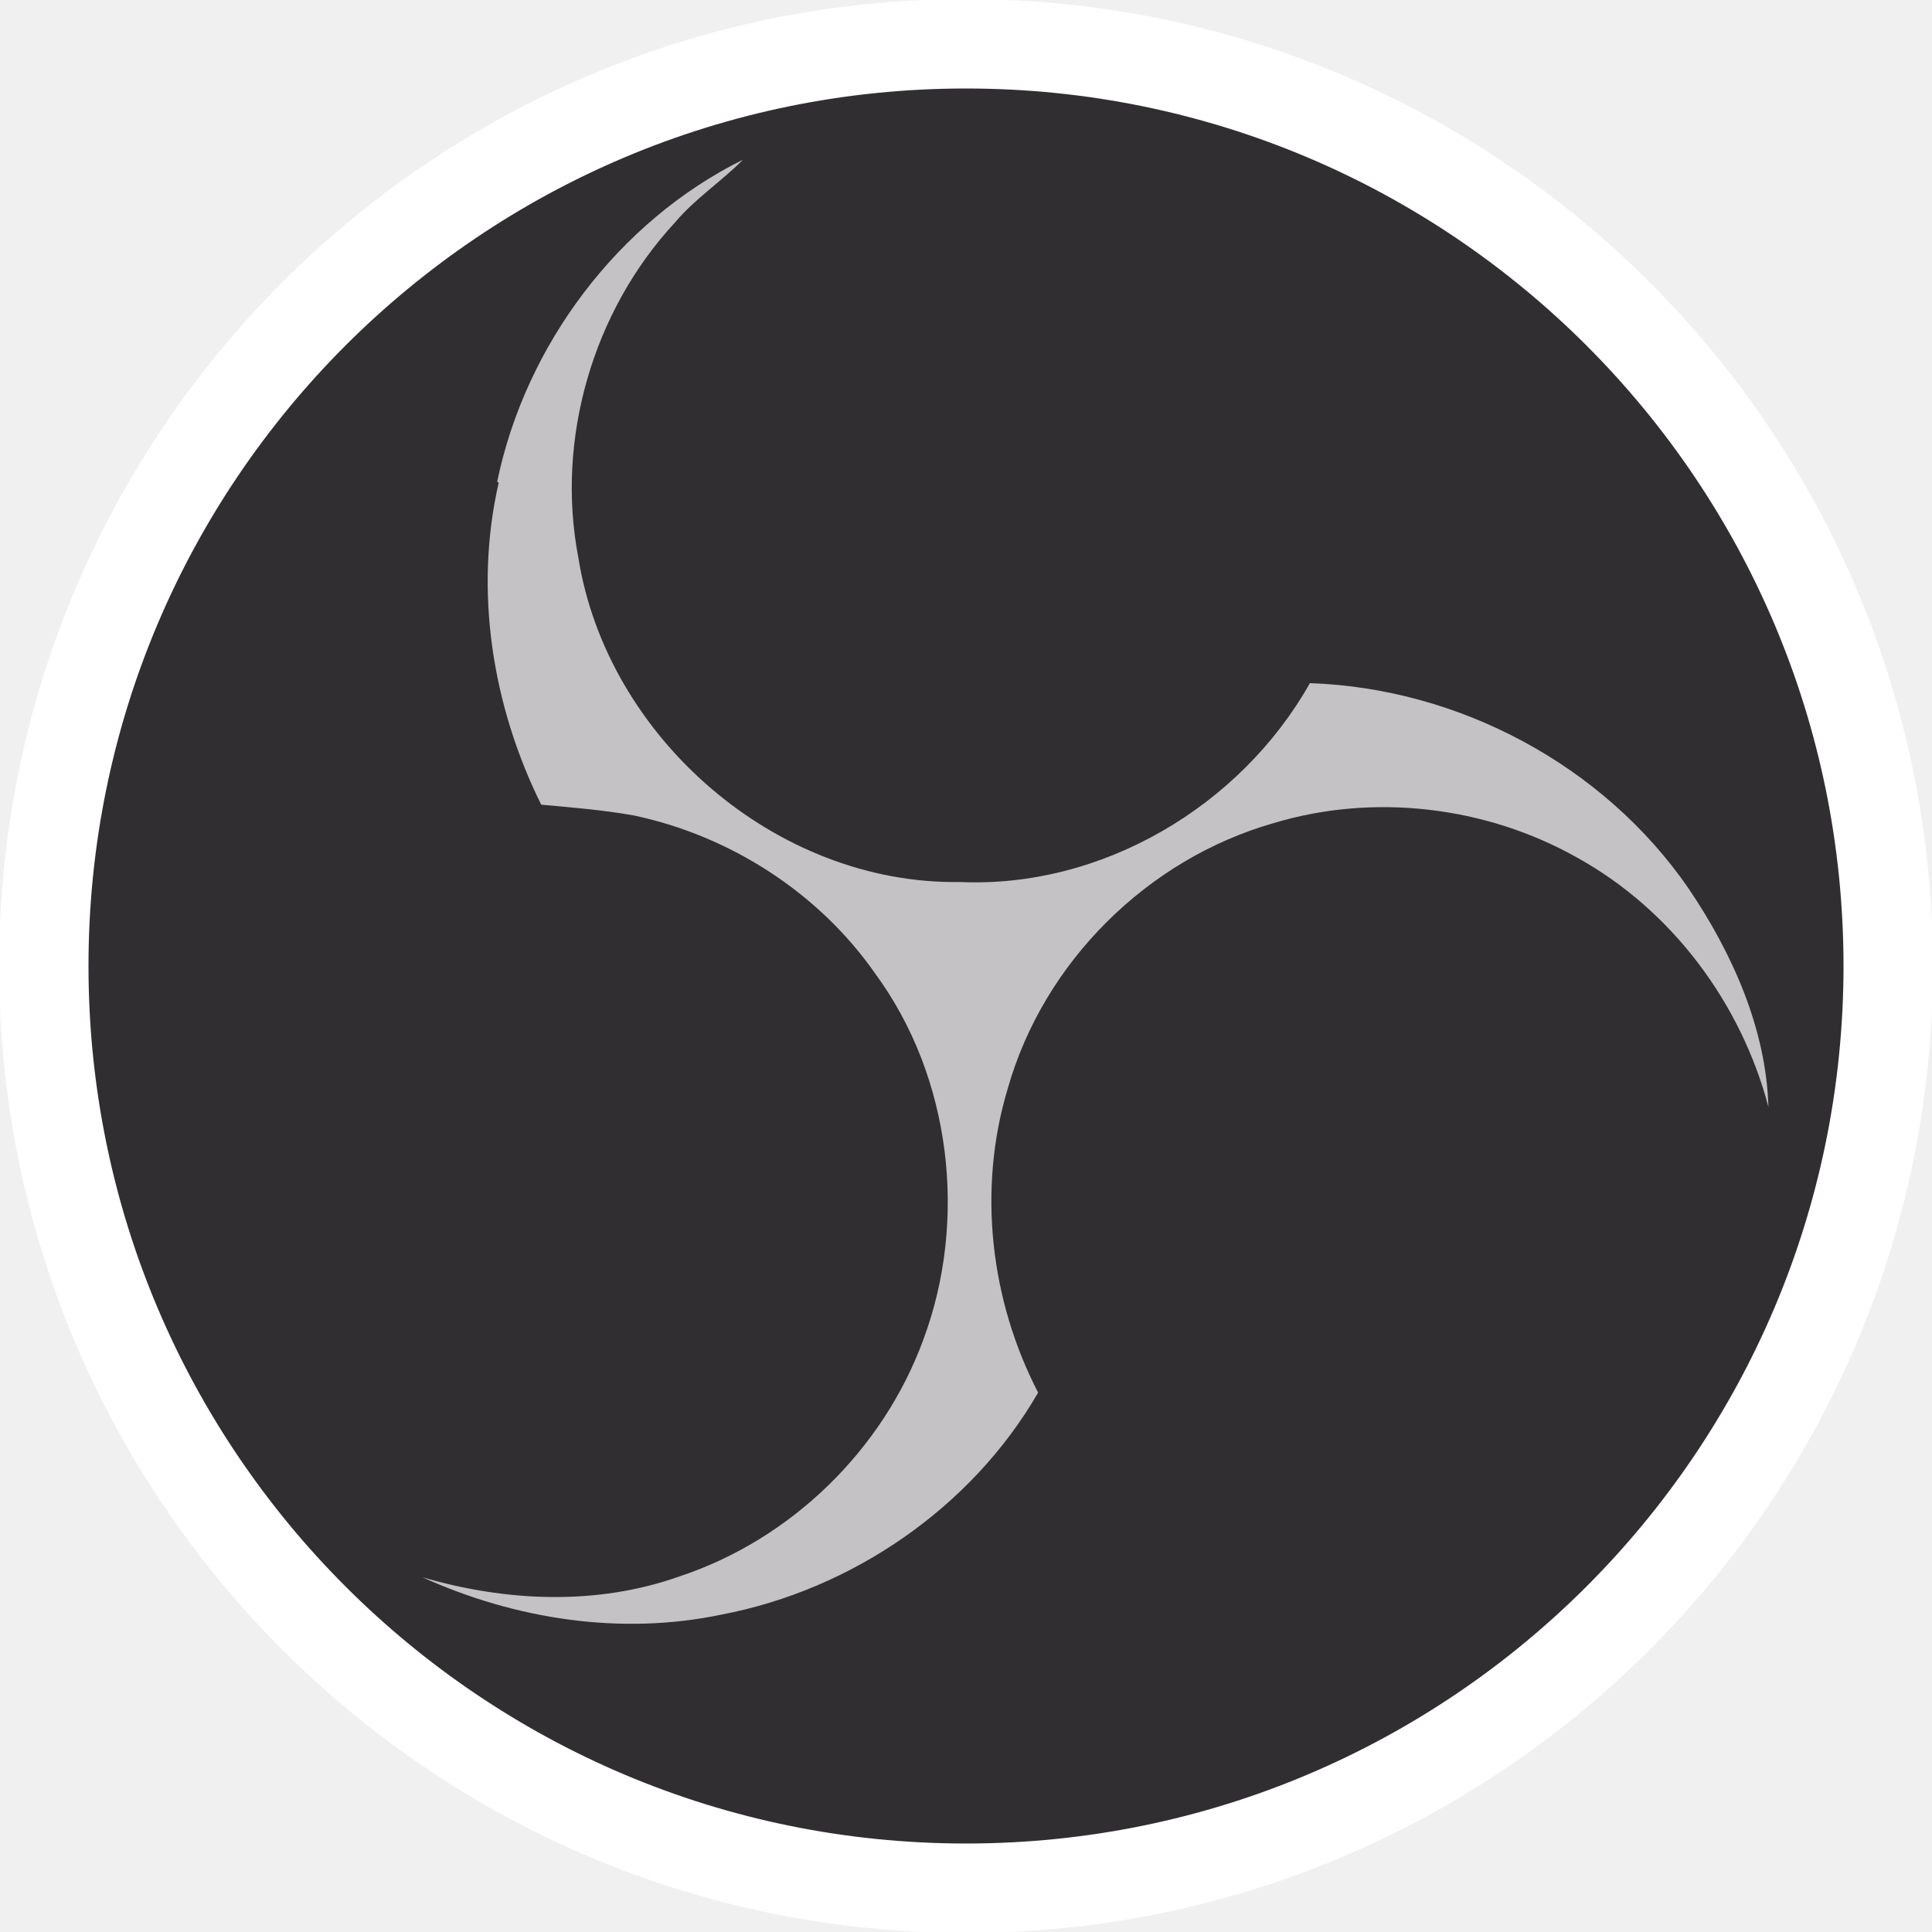
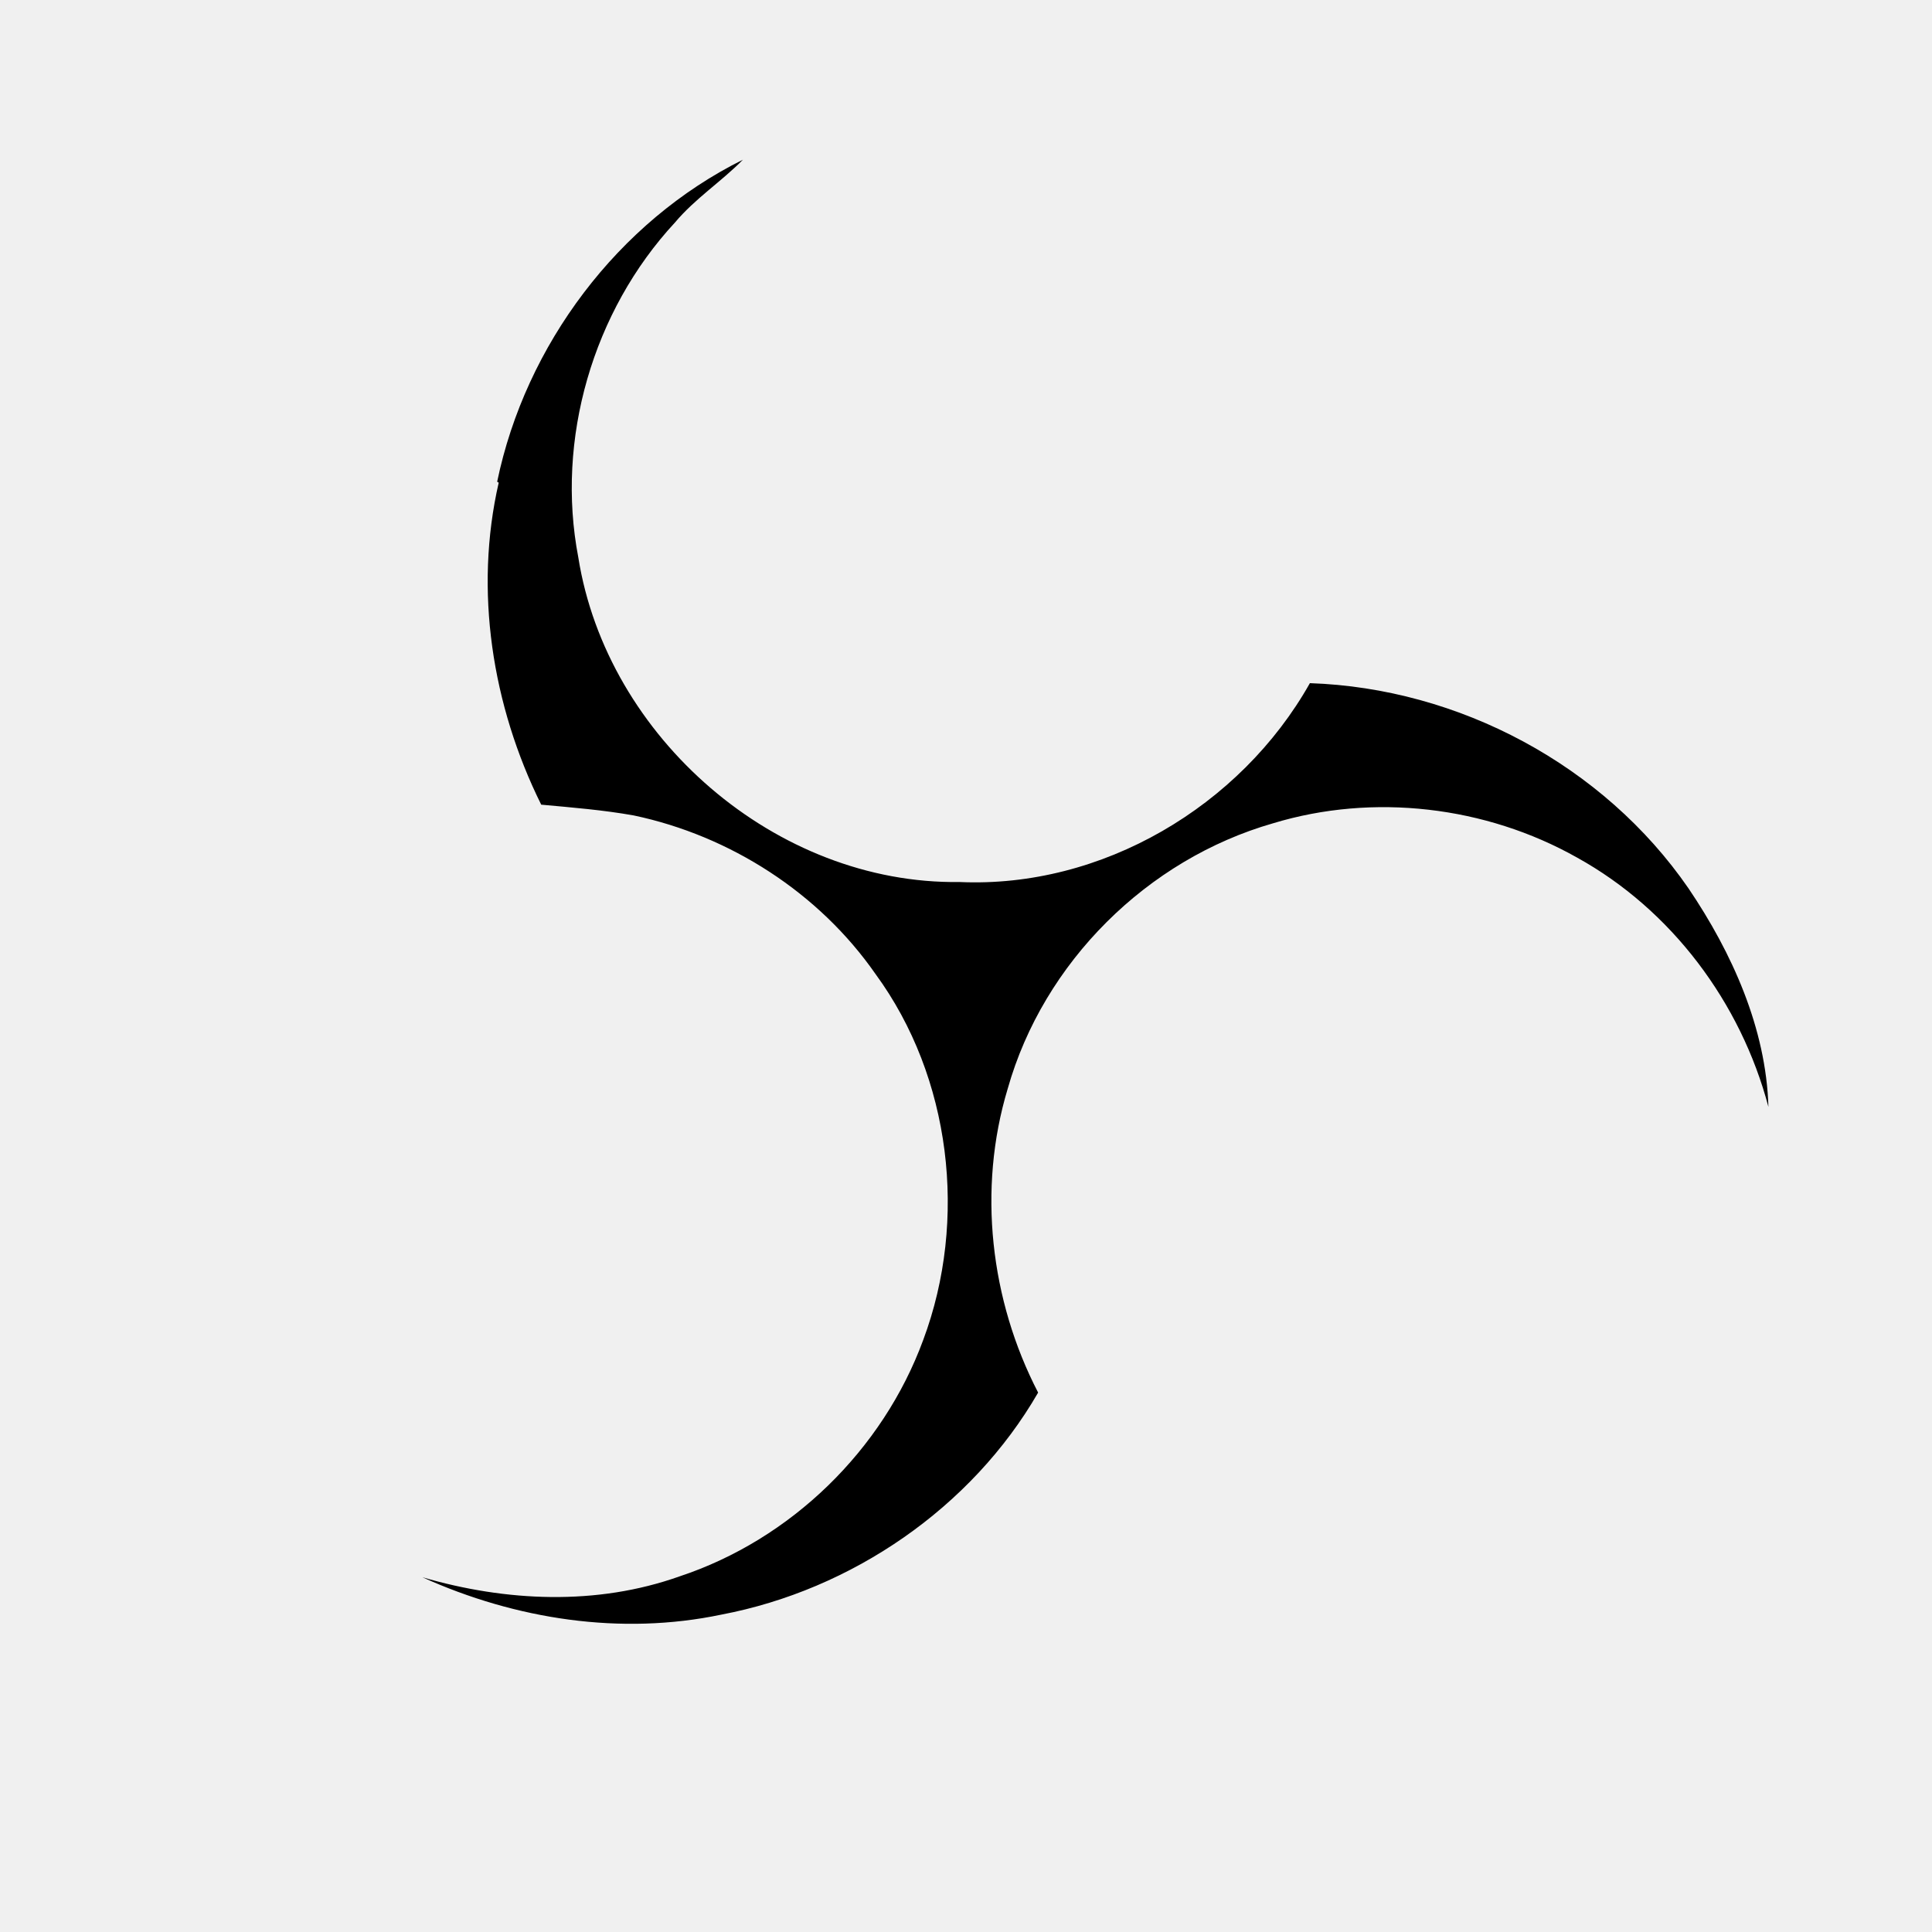
<svg xmlns="http://www.w3.org/2000/svg" width="75" height="75" viewBox="0 0 75 75">
-   <circle cx="37.5" cy="37.5" r="35.8" fill="#302e31" stroke="#fff" stroke-width="3.47" />
-   <path d="M19.3 18.7c1.1-5.31 4.7-10.1 9.54-12.5-.842.855-1.86 1.51-2.64 2.44-3.19 3.44-4.63 8.42-3.75 13 1.11 6.99 7.68 12.7 14.8 12.6 5.52.247 10.9-2.93 13.6-7.72 5.78.196 11.4 3.18 14.7 7.97 1.69 2.5 3.01 5.43 3.1 8.48-1.07-4.05-3.76-7.65-7.43-9.68-3.55-2-7.91-2.51-11.8-1.33-4.88 1.4-8.91 5.39-10.3 10.3-1.18 3.91-.675 8.22 1.18 11.8-2.58 4.47-7.24 7.66-12.3 8.62-3.89.816-7.98.186-11.6-1.45 3.24.945 6.76 1.11 9.98-.035 4.32-1.43 7.89-4.9 9.46-9.18 1.74-4.66 1.08-10.2-1.85-14.2-2.19-3.15-5.64-5.37-9.39-6.16-1.19-.212-2.39-.308-3.59-.418-1.91-3.85-2.61-8.32-1.65-12.5z" fill="#c4c2c4" />
+   <path d="M19.3 18.7c1.1-5.31 4.7-10.1 9.54-12.5-.842.855-1.86 1.51-2.64 2.44-3.19 3.44-4.63 8.42-3.75 13 1.11 6.99 7.68 12.7 14.8 12.6 5.52.247 10.9-2.93 13.6-7.72 5.78.196 11.4 3.18 14.7 7.97 1.69 2.5 3.01 5.43 3.1 8.48-1.07-4.05-3.76-7.65-7.43-9.68-3.55-2-7.91-2.51-11.8-1.33-4.88 1.4-8.91 5.39-10.3 10.3-1.18 3.91-.675 8.22 1.18 11.8-2.58 4.47-7.24 7.66-12.3 8.62-3.89.816-7.98.186-11.6-1.45 3.24.945 6.76 1.11 9.98-.035 4.32-1.43 7.89-4.9 9.46-9.18 1.74-4.66 1.08-10.2-1.85-14.2-2.19-3.15-5.64-5.37-9.39-6.16-1.19-.212-2.39-.308-3.59-.418-1.91-3.85-2.61-8.32-1.65-12.5z" fill="currentColor" />
</svg>
